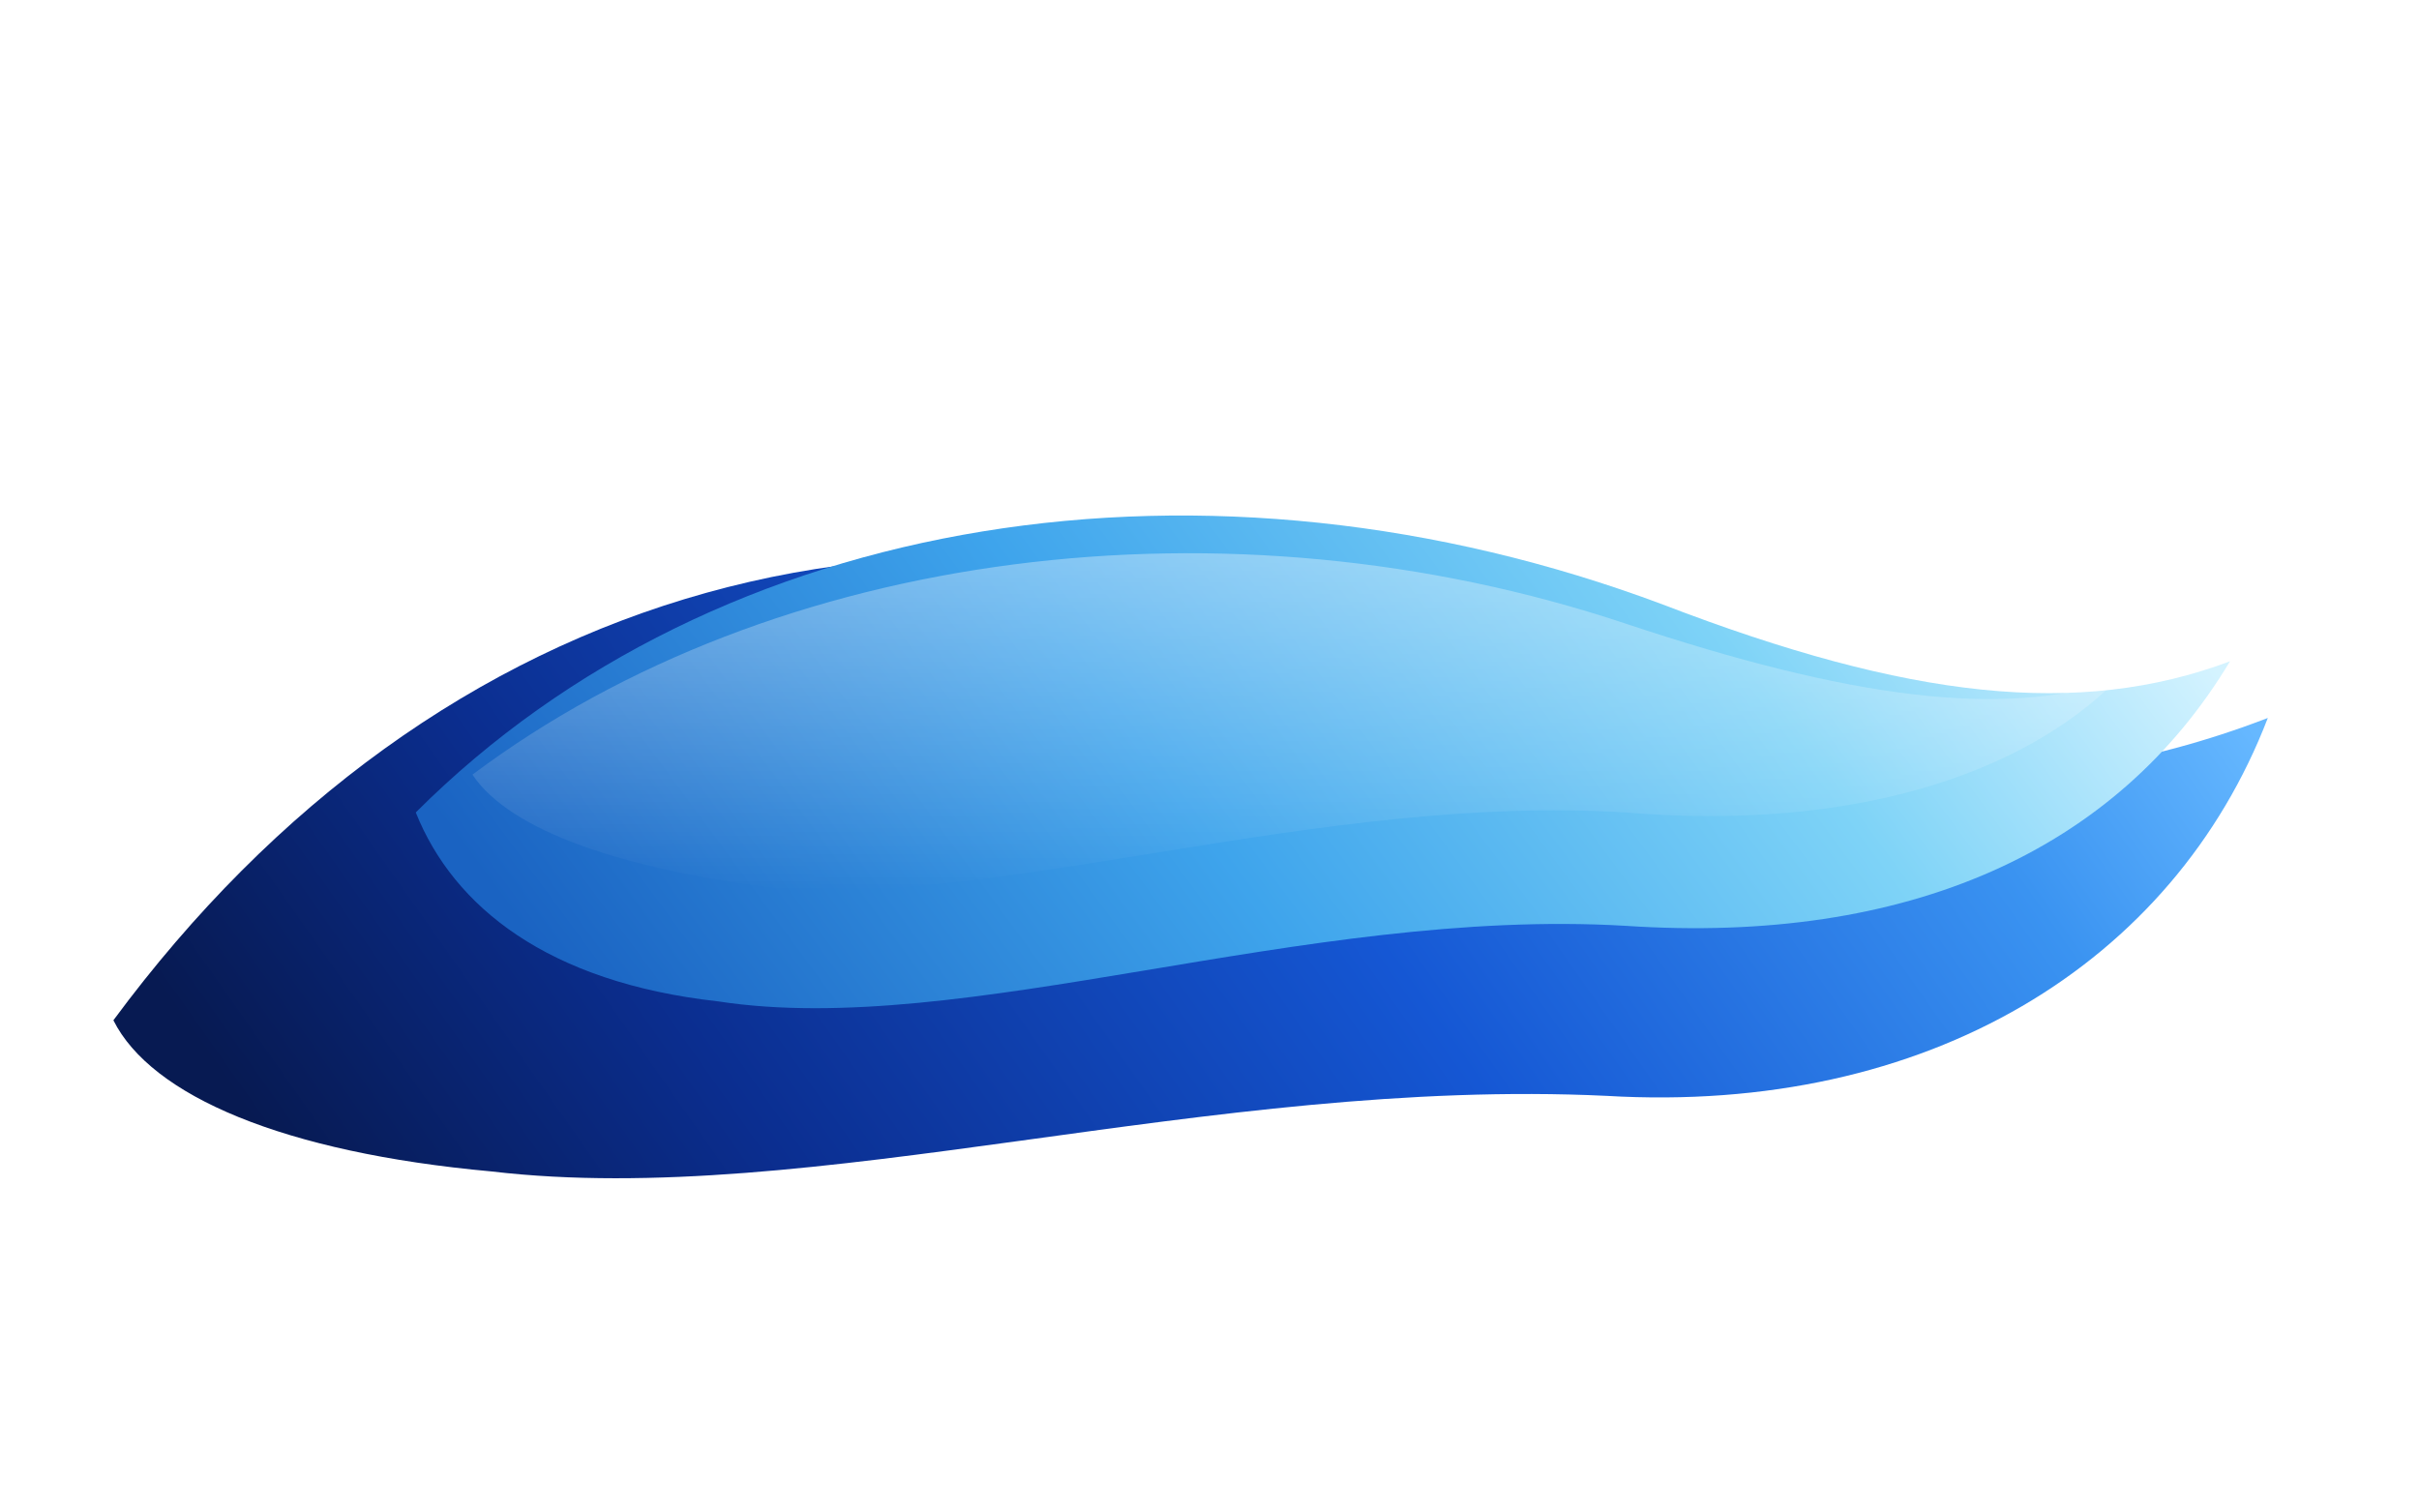
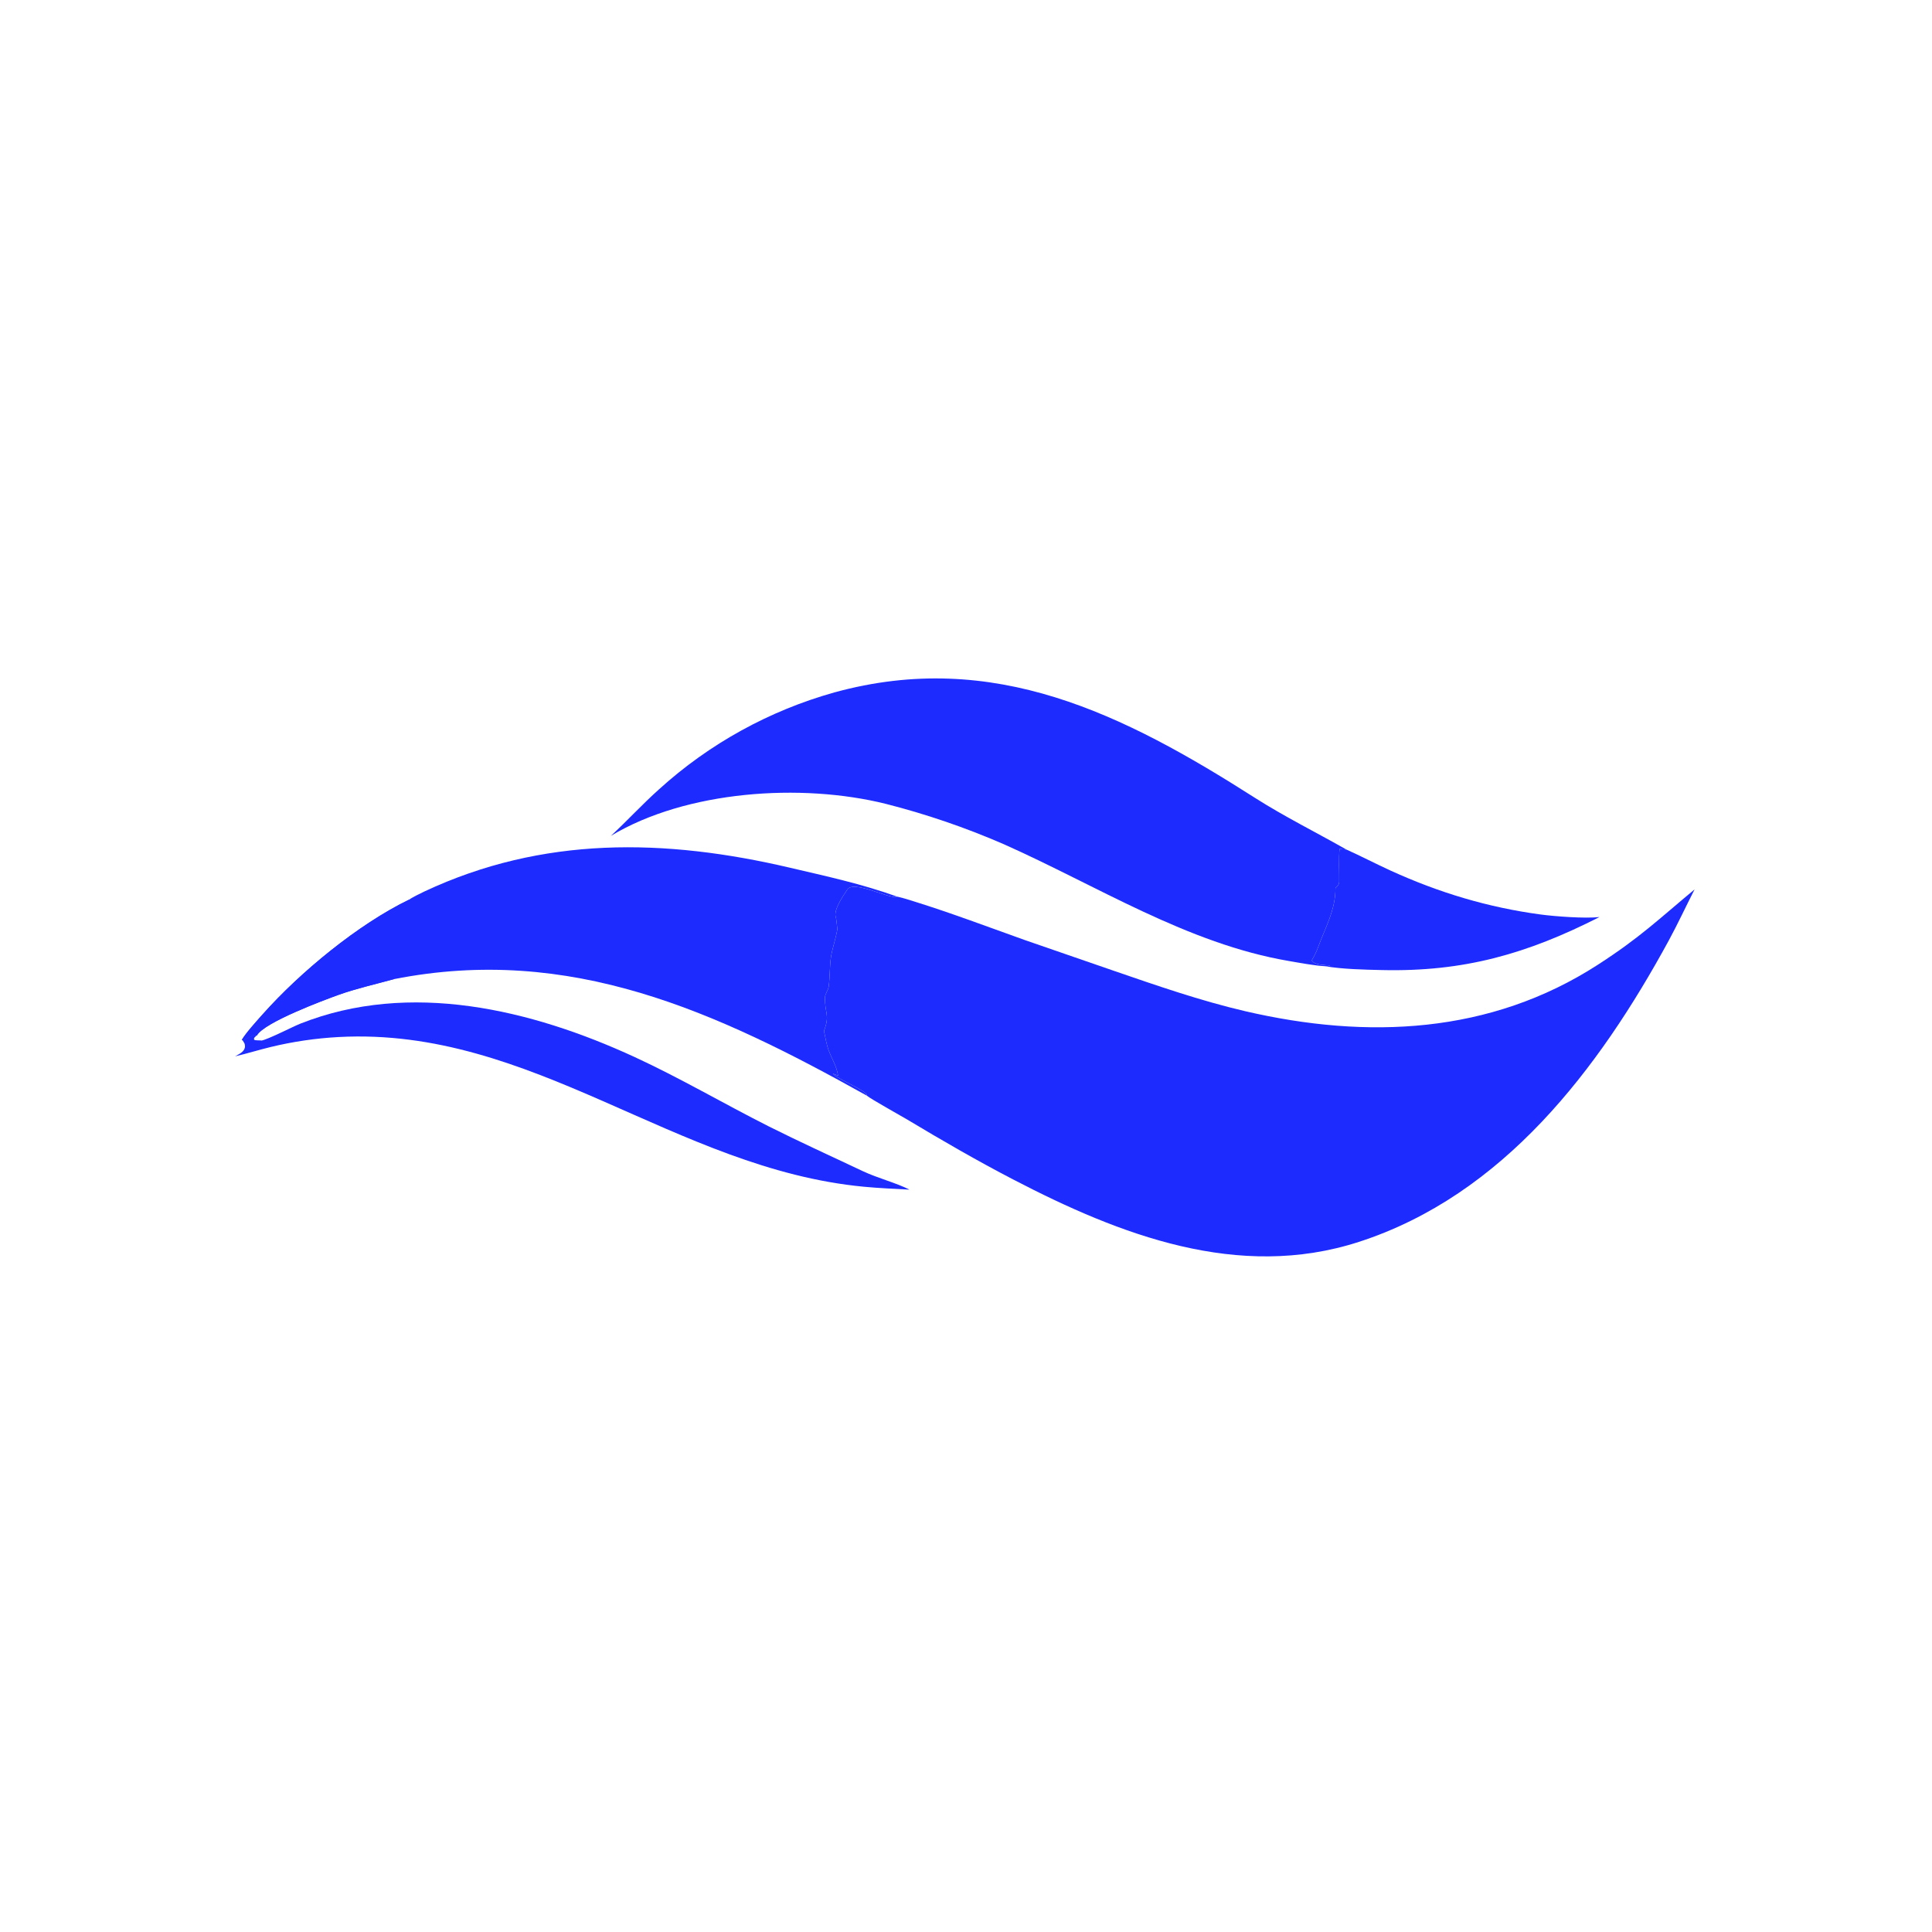
- <svg xmlns="http://www.w3.org/2000/svg" viewBox="0 0 256 160" role="img" aria-label="Flowstate Solutions logo">
-   <defs>
-     <linearGradient id="flowDark" x1="0%" y1="55%" x2="100%" y2="35%">
-       <stop offset="0%" stop-color="#071a52" />
-       <stop offset="22%" stop-color="#0b2e90" />
-       <stop offset="55%" stop-color="#1557d4" />
-       <stop offset="85%" stop-color="#3a93f1" />
-       <stop offset="100%" stop-color="#66b8ff" />
-     </linearGradient>
-     <linearGradient id="flowLight" x1="0%" y1="55%" x2="100%" y2="35%">
-       <stop offset="0%" stop-color="#1a63c2" />
-       <stop offset="40%" stop-color="#3ea4ec" />
-       <stop offset="75%" stop-color="#7ed3f7" />
-       <stop offset="100%" stop-color="#d4f3ff" />
-     </linearGradient>
-     <linearGradient id="flowHighlight" x1="0%" y1="0%" x2="0%" y2="100%">
-       <stop offset="0%" stop-color="#ffffff" stop-opacity="0.35" />
-       <stop offset="100%" stop-color="#ffffff" stop-opacity="0" />
-     </linearGradient>
-   </defs>
-   <path d="M 12 108            C 46 62, 98 46, 154 70            C 188 84, 214 86, 240 76            C 230 102, 204 118, 170 116            C 128 114, 86 128, 52 124            C 30 122, 16 116, 12 108 Z" fill="url(#flowDark)" />
-   <path d="M 44 86            C 76 54, 128 46, 176 64            C 202 74, 220 76, 236 70            C 224 90, 202 100, 172 98            C 138 96, 102 110, 76 106            C 58 104, 48 96, 44 86 Z" fill="url(#flowLight)" />
-   <path d="M 50 82            C 82 58, 130 52, 172 66            C 196 74, 212 76, 224 72            C 214 82, 196 88, 172 86            C 140 84, 106 96, 82 94            C 66 92, 54 88, 50 82 Z" fill="url(#flowHighlight)" />
+ <svg xmlns="http://www.w3.org/2000/svg" width="1024" height="1024" viewBox="0 0 1024 1024">
+   <path fill="#1D2BFF" d="M436.738 546.438C440.048 537.489 437.02 537.331 437.282 528.401C437.326 526.891 438.923 524.773 439.164 523.194C439.93 518.163 439.68 512.388 440.408 507.433C441.091 502.778 443.029 497.361 443.787 492.678C443.859 492.234 443.19 486.616 443.058 486.309C441.405 482.455 447.346 474.143 449.14 471.438C452.369 466.568 469.98 475.827 474.811 475.392C475.064 475.344 475.316 475.296 475.569 475.248L476.081 475.359C479.032 476.027 481.907 476.976 484.792 477.877C504.504 484.029 523.815 491.343 543.258 498.276L589.836 514.368C612.844 522.289 636.425 530.479 659.952 535.948C724.613 550.98 789.825 548.161 846.85 511.361C869.185 496.947 878.705 487.581 898.166 471.401C893.599 480.31 889.181 489.847 884.461 498.518C847.44 566.524 796.824 633.458 720.188 658.239C656.381 678.872 593.512 654.522 537.09 625.188C517.848 615.184 499.365 604.491 480.774 593.335C477.702 591.492 461.251 582.351 459.463 580.718C459.481 580.684 459.51 580.654 459.515 580.616C459.852 578.279 443.496 571.802 441.449 569.022L444.227 570.129C443.278 564.725 441.173 561.836 439.253 556.85C438.094 553.843 437.429 549.682 436.738 546.438Z" />
+   <path fill="#1D2BFF" d="M323.779 443.02C332.384 435.103 340.177 426.517 349.393 418.271C375.954 394.198 407.756 376.64 442.28 366.987C526.647 343.787 595.725 378.576 665.141 422.871C680.579 432.722 697.613 441.176 713.555 450.248C712.359 450.205 711.191 450.095 710.005 449.944C709.487 454.369 709.882 462.601 709.81 467.348C709.778 469.448 707.818 470.36 707.821 470.749C707.893 482.305 702.355 491.745 698.5 502.335C697.707 504.515 696.501 506.925 695.261 508.978C696.514 511.575 702.219 511.469 705.077 511.71C703.904 512.164 703.562 512.068 702.284 512.109C697.374 511.93 688.196 510.213 683.142 509.352C629.31 500.18 581.556 469.454 531.866 447.373C511.664 438.601 490.788 431.469 469.442 426.044C424.681 414.922 363.792 418.985 323.779 443.02Z" />
+   <path fill="#1D2BFF" d="M216.931 476.781C218.237 475.756 223.296 473.278 224.958 472.499C287.689 443.071 352.434 444.377 418.673 459.906C438.11 464.463 456.494 468.406 475.569 475.248C475.316 475.296 475.064 475.344 474.811 475.392C469.98 475.827 452.369 466.568 449.14 471.438C447.346 474.143 441.405 482.455 443.058 486.309C443.19 486.616 443.859 492.234 443.787 492.678C443.029 497.361 441.091 502.778 440.408 507.433C439.68 512.388 439.93 518.163 439.164 523.194C438.923 524.773 437.326 526.891 437.282 528.401C437.02 537.331 440.048 537.489 436.738 546.438C437.429 549.682 438.094 553.843 439.253 556.85C441.173 561.836 443.278 564.725 444.227 570.129L441.449 569.022C443.496 571.802 459.852 578.279 459.515 580.616C459.51 580.654 459.481 580.684 459.463 580.718C379.754 536.28 302.51 500.496 208.787 518.964C199.584 521.495 188.551 524.024 179.636 527.222C171.411 530.172 139.943 541.914 136.145 548.817L135.785 548.905L134.733 548.445C132.911 549.22 129.656 551.213 128.731 551.507L128.198 551.139C130.275 547.529 136.225 540.986 139.168 537.677C159.119 515.246 189.883 489.863 216.931 476.781Z" />
+   <path fill="#1D2BFF" d="M216.931 476.781L217.069 477.572C205.578 485.525 185.843 493.774 176.522 505.405C175.608 506.546 179.224 516.164 177.777 518.675C176.581 520.751 177.617 522.849 179.1 524.394C179.103 524.953 179.099 525.511 179.089 526.069C182.552 525.618 188.197 523.438 191.784 522.345C197.275 520.688 202.834 519.264 208.445 518.076C208.9 518.564 208.778 518.271 208.787 518.964C199.584 521.495 188.551 524.024 179.636 527.222C171.411 530.172 139.943 541.914 136.145 548.817L135.785 548.905L134.733 548.445C132.911 549.22 129.656 551.213 128.731 551.507L128.198 551.139C130.275 547.529 136.225 540.986 139.168 537.677C159.119 515.246 189.883 489.863 216.931 476.781Z" />
+   <path fill="#1D2BFF" d="M138.437 551.544C141.644 551.137 155.143 544.158 159.181 542.56C217.329 519.55 281.605 535.031 336.268 560.207C360.169 571.215 383.801 585.072 407.339 596.953C423.801 605.211 440.833 612.948 457.488 620.819C464.944 624.343 475.22 627.012 482.037 630.529C473.992 630.104 465.841 629.754 457.82 628.989C357.7 619.44 282.372 544.11 179.468 549.65C167.371 550.307 155.358 552.066 143.58 554.904C137.289 556.423 130.78 558.458 124.627 559.88C126.828 558.584 129.331 557.637 129.848 555.009C129.783 552.704 129.959 553.574 128.731 551.507C129.656 551.213 132.911 549.22 134.733 548.445L135.785 548.905C134.431 550.459 134.509 549.739 134.581 551.162C136.102 551.598 136.881 551.526 138.437 551.544Z" />
+   <path fill="#1D2BFF" d="M128.731 551.507C129.656 551.213 132.911 549.22 134.733 548.445L135.785 548.905C134.431 550.459 134.509 549.739 134.581 551.162C136.102 551.598 136.881 551.526 138.437 551.544C137.618 553.256 131.698 556.718 130.093 556.007L129.848 555.009C129.783 552.704 129.959 553.574 128.731 551.507Z" />
+   <path fill="#1D2BFF" d="M702.284 512.109C703.562 512.068 703.904 512.164 705.077 511.71C702.219 511.469 696.514 511.575 695.261 508.978C696.501 506.925 697.707 504.515 698.5 502.335C702.355 491.745 707.893 482.305 707.821 470.749C707.818 470.36 709.778 469.448 709.81 467.348C709.882 462.601 709.487 454.369 710.005 449.944C711.191 450.095 712.359 450.205 713.555 450.248C721.396 453.755 729.21 457.871 737.089 461.459C762.691 473.118 788.639 480.946 816.559 484.699C824.09 485.711 840.186 486.925 847.773 486.048C809.372 505.561 775.954 515.178 732.324 514.151C722.904 513.929 711.556 513.7 702.284 512.109Z" />
</svg>
